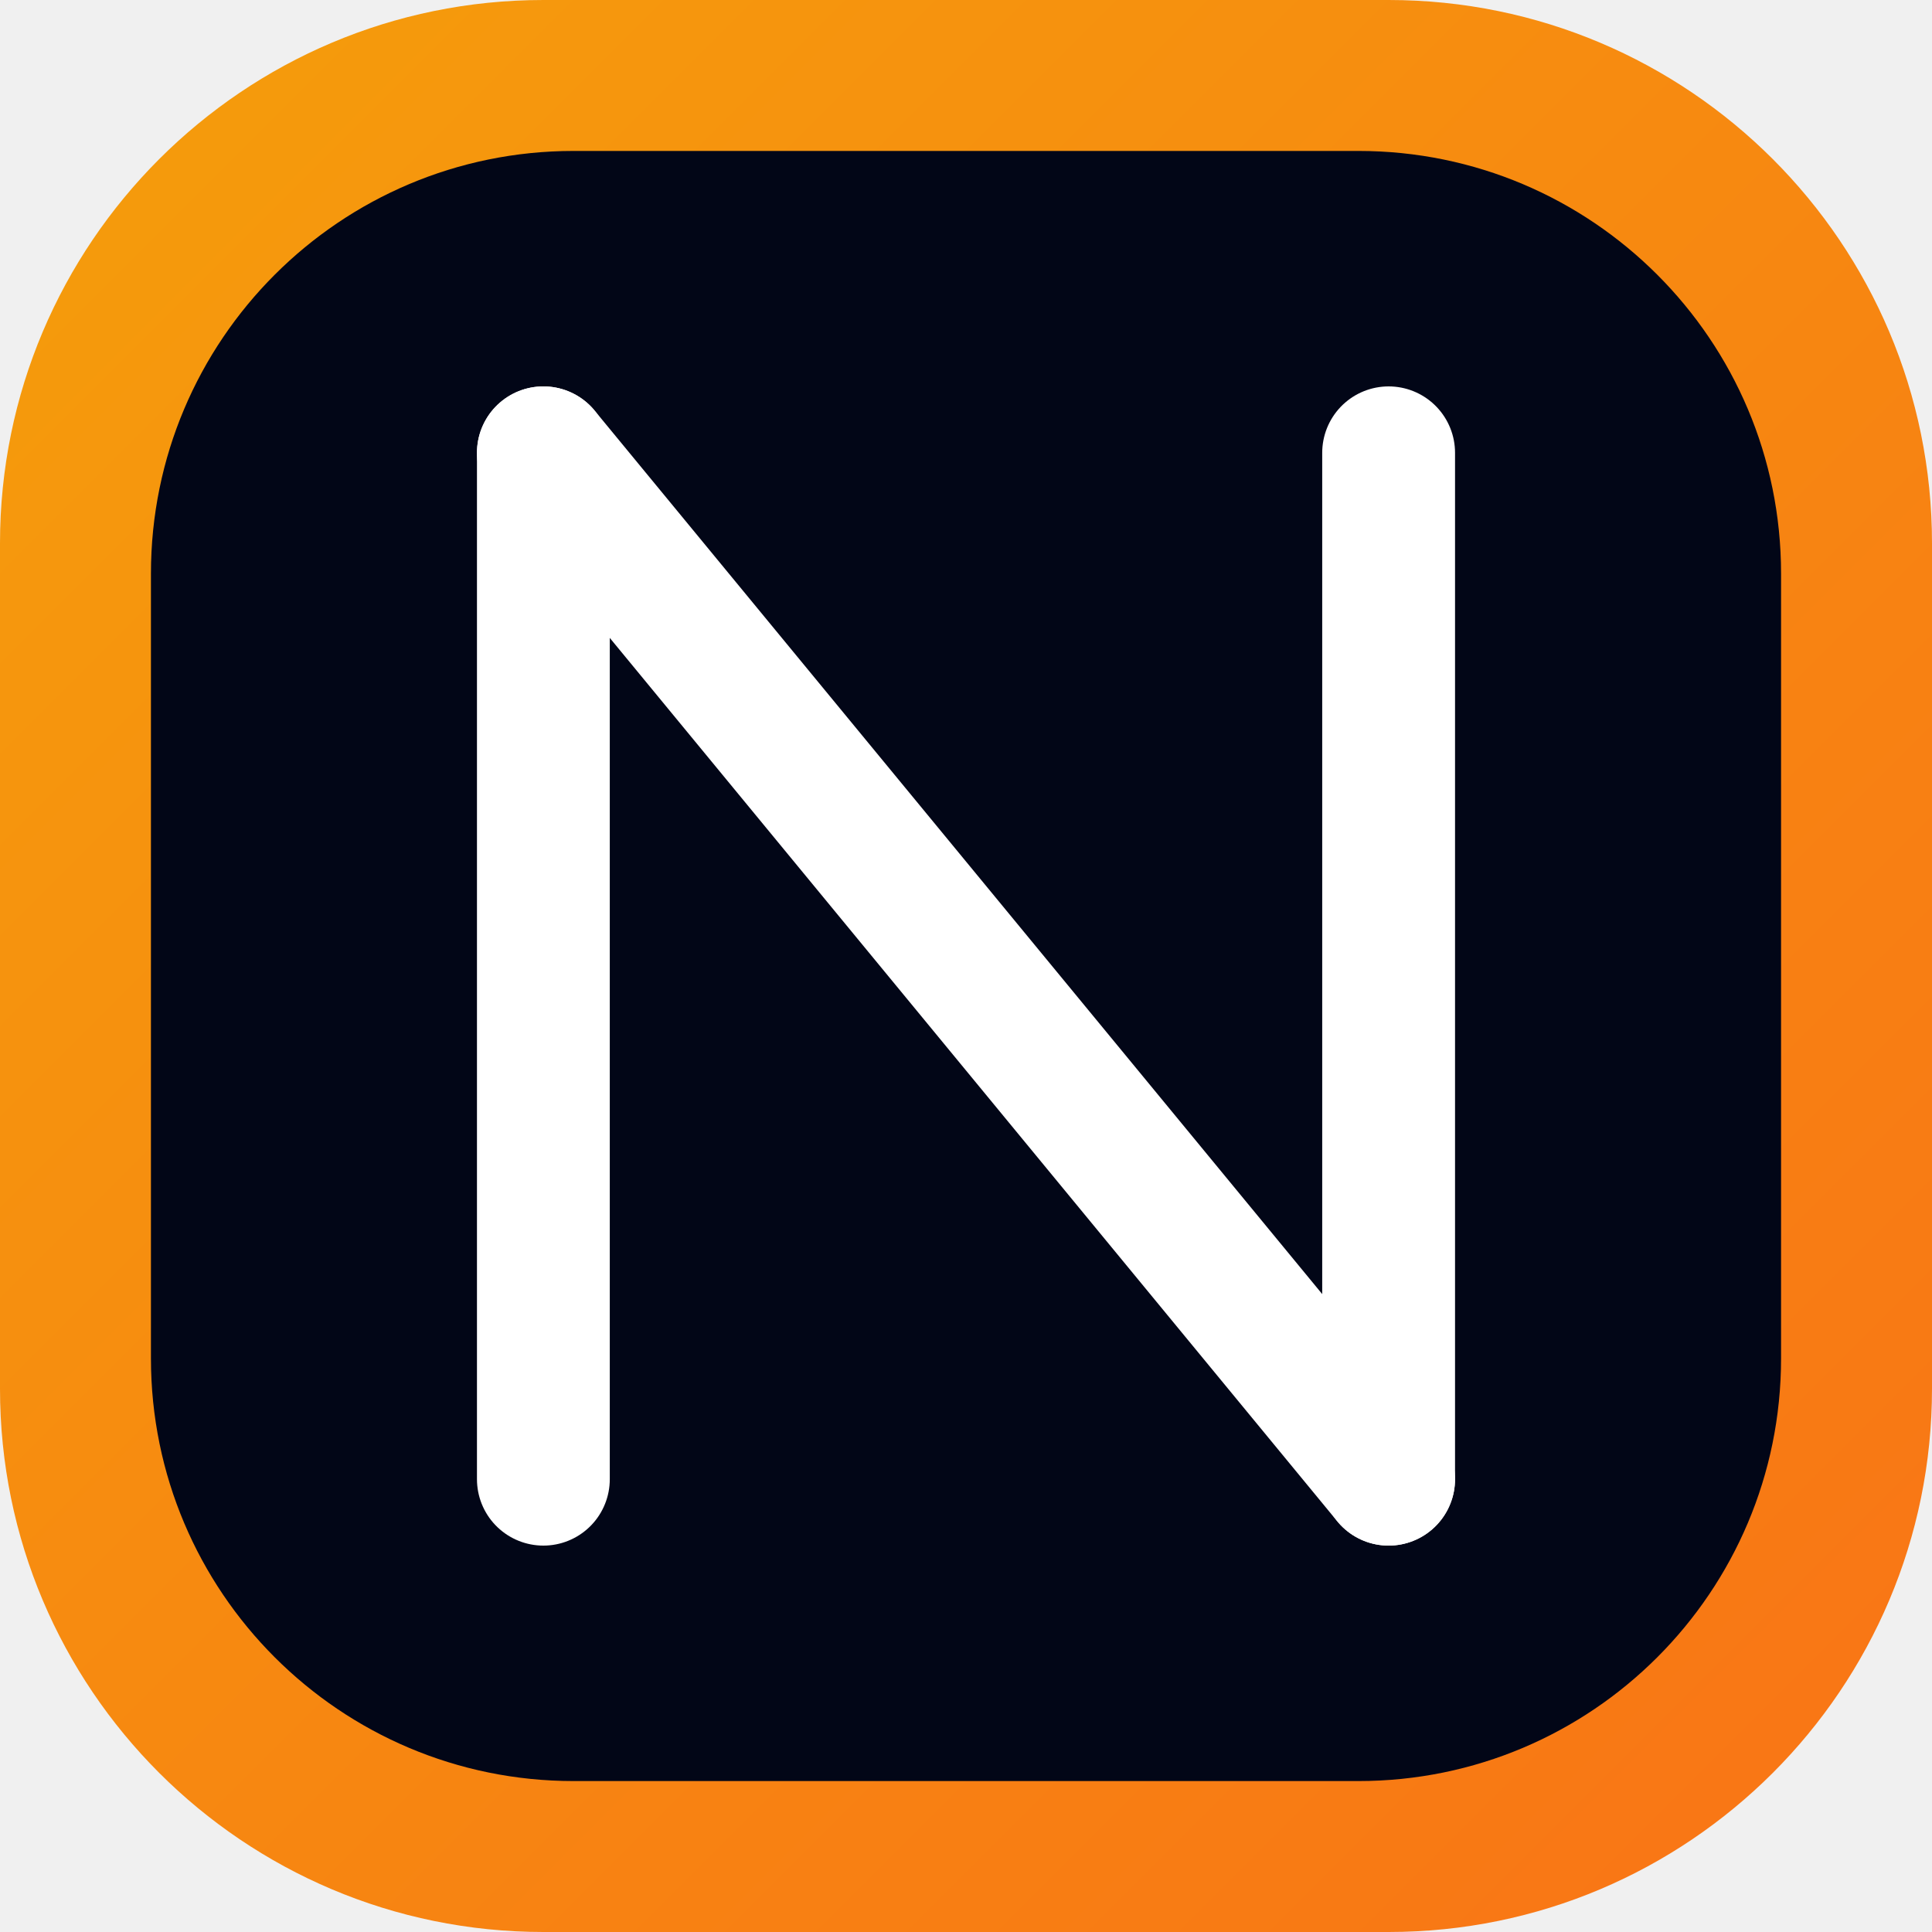
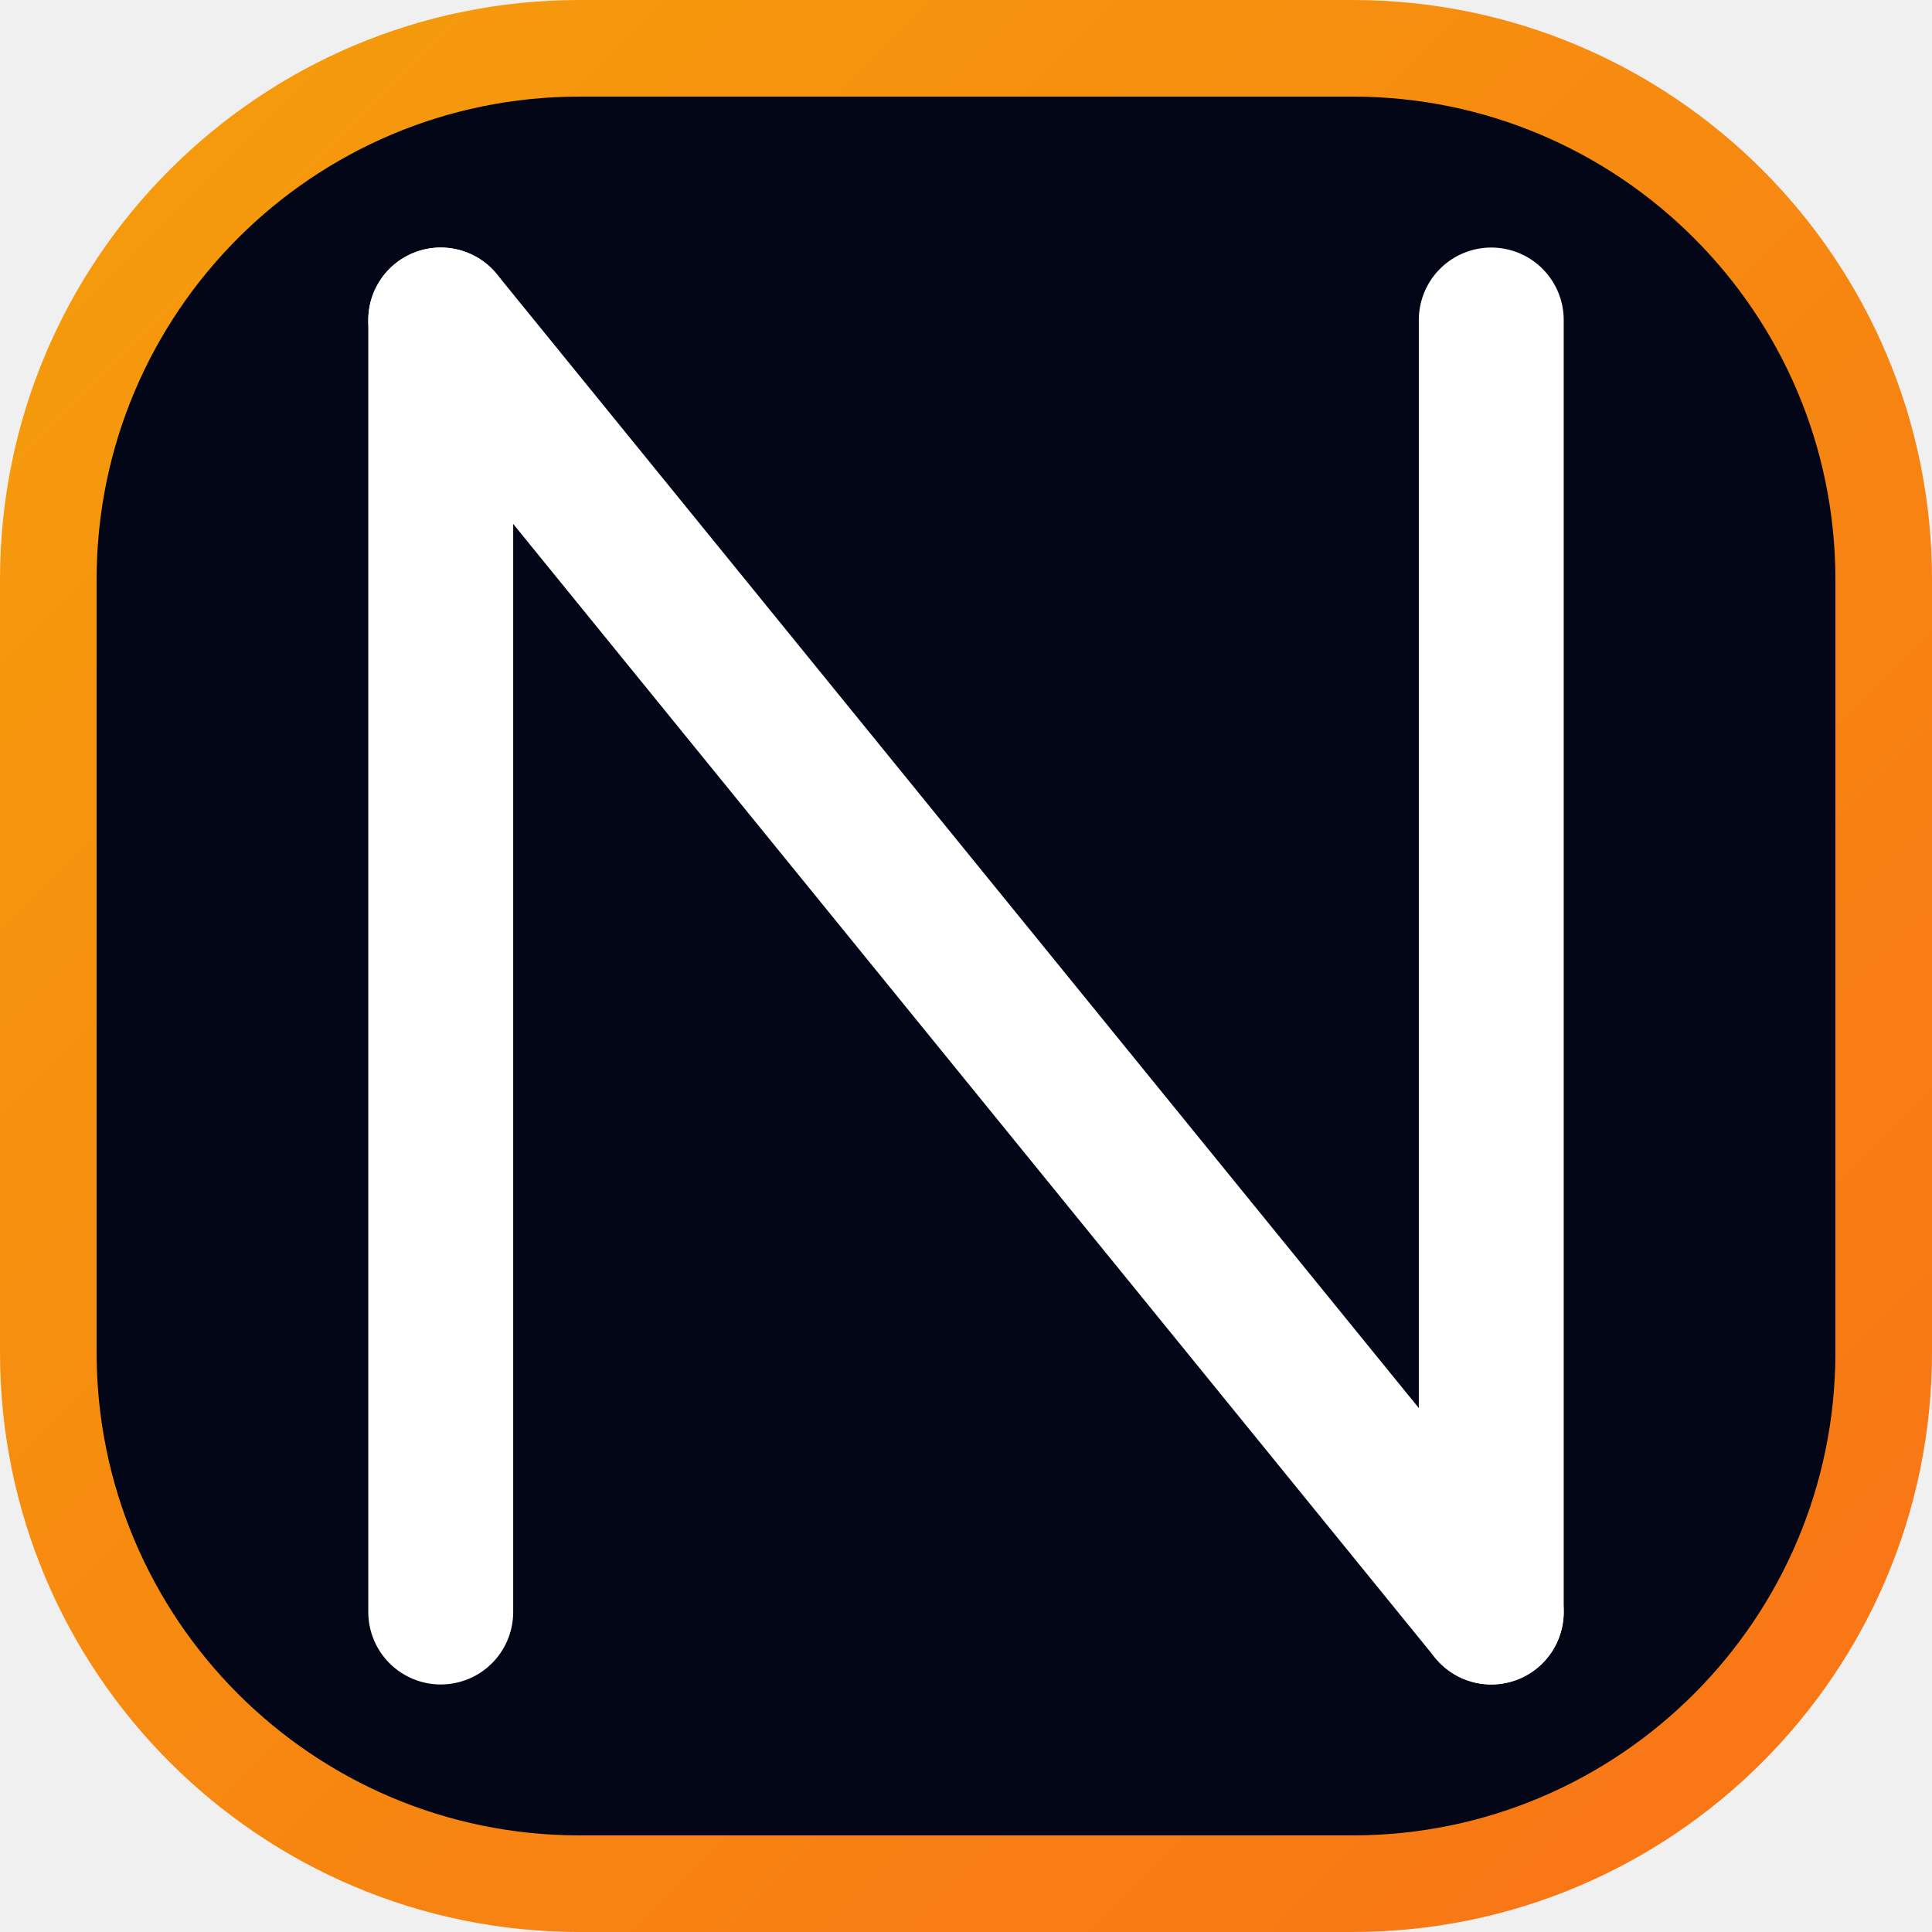
<svg xmlns="http://www.w3.org/2000/svg" viewBox="0 0 32 32" fill="none">
  <defs>
    <linearGradient id="tile" x1="0" y1="0" x2="1" y2="1">
      <stop offset="0" stop-color="#f59e0b" />
      <stop offset="1" stop-color="#f97316" />
    </linearGradient>
  </defs>
-   <rect width="32" height="32" rx="9" fill="url(#tile)" />
-   <rect x="2.5" y="2.5" width="27" height="27" rx="7" fill="#020617" />
-   <g fill="none" stroke="#ffffff" stroke-width="2.2" stroke-linecap="round" stroke-linejoin="round">
-     <path d="M9 7.5 V24.5" />
-     <path d="M23 7.5 V24.5" />
-     <path d="M9 7.5 L23 24.5" />
+   <rect width="32" height="32" rx="9.6" fill="url(#tile)" />
+   <rect x="1.6" y="1.6" width="28.8" height="28.8" rx="8" fill="#020617" />
+   <g fill="none" stroke="#ffffff" stroke-width="2.4" stroke-linecap="round" stroke-linejoin="round">
+     <path d="M7.3 5.3 V26.7" />
+     <path d="M24.7 5.3 V26.7" />
+     <path d="M7.3 5.3 L24.7 26.7" />
  </g>
</svg>
